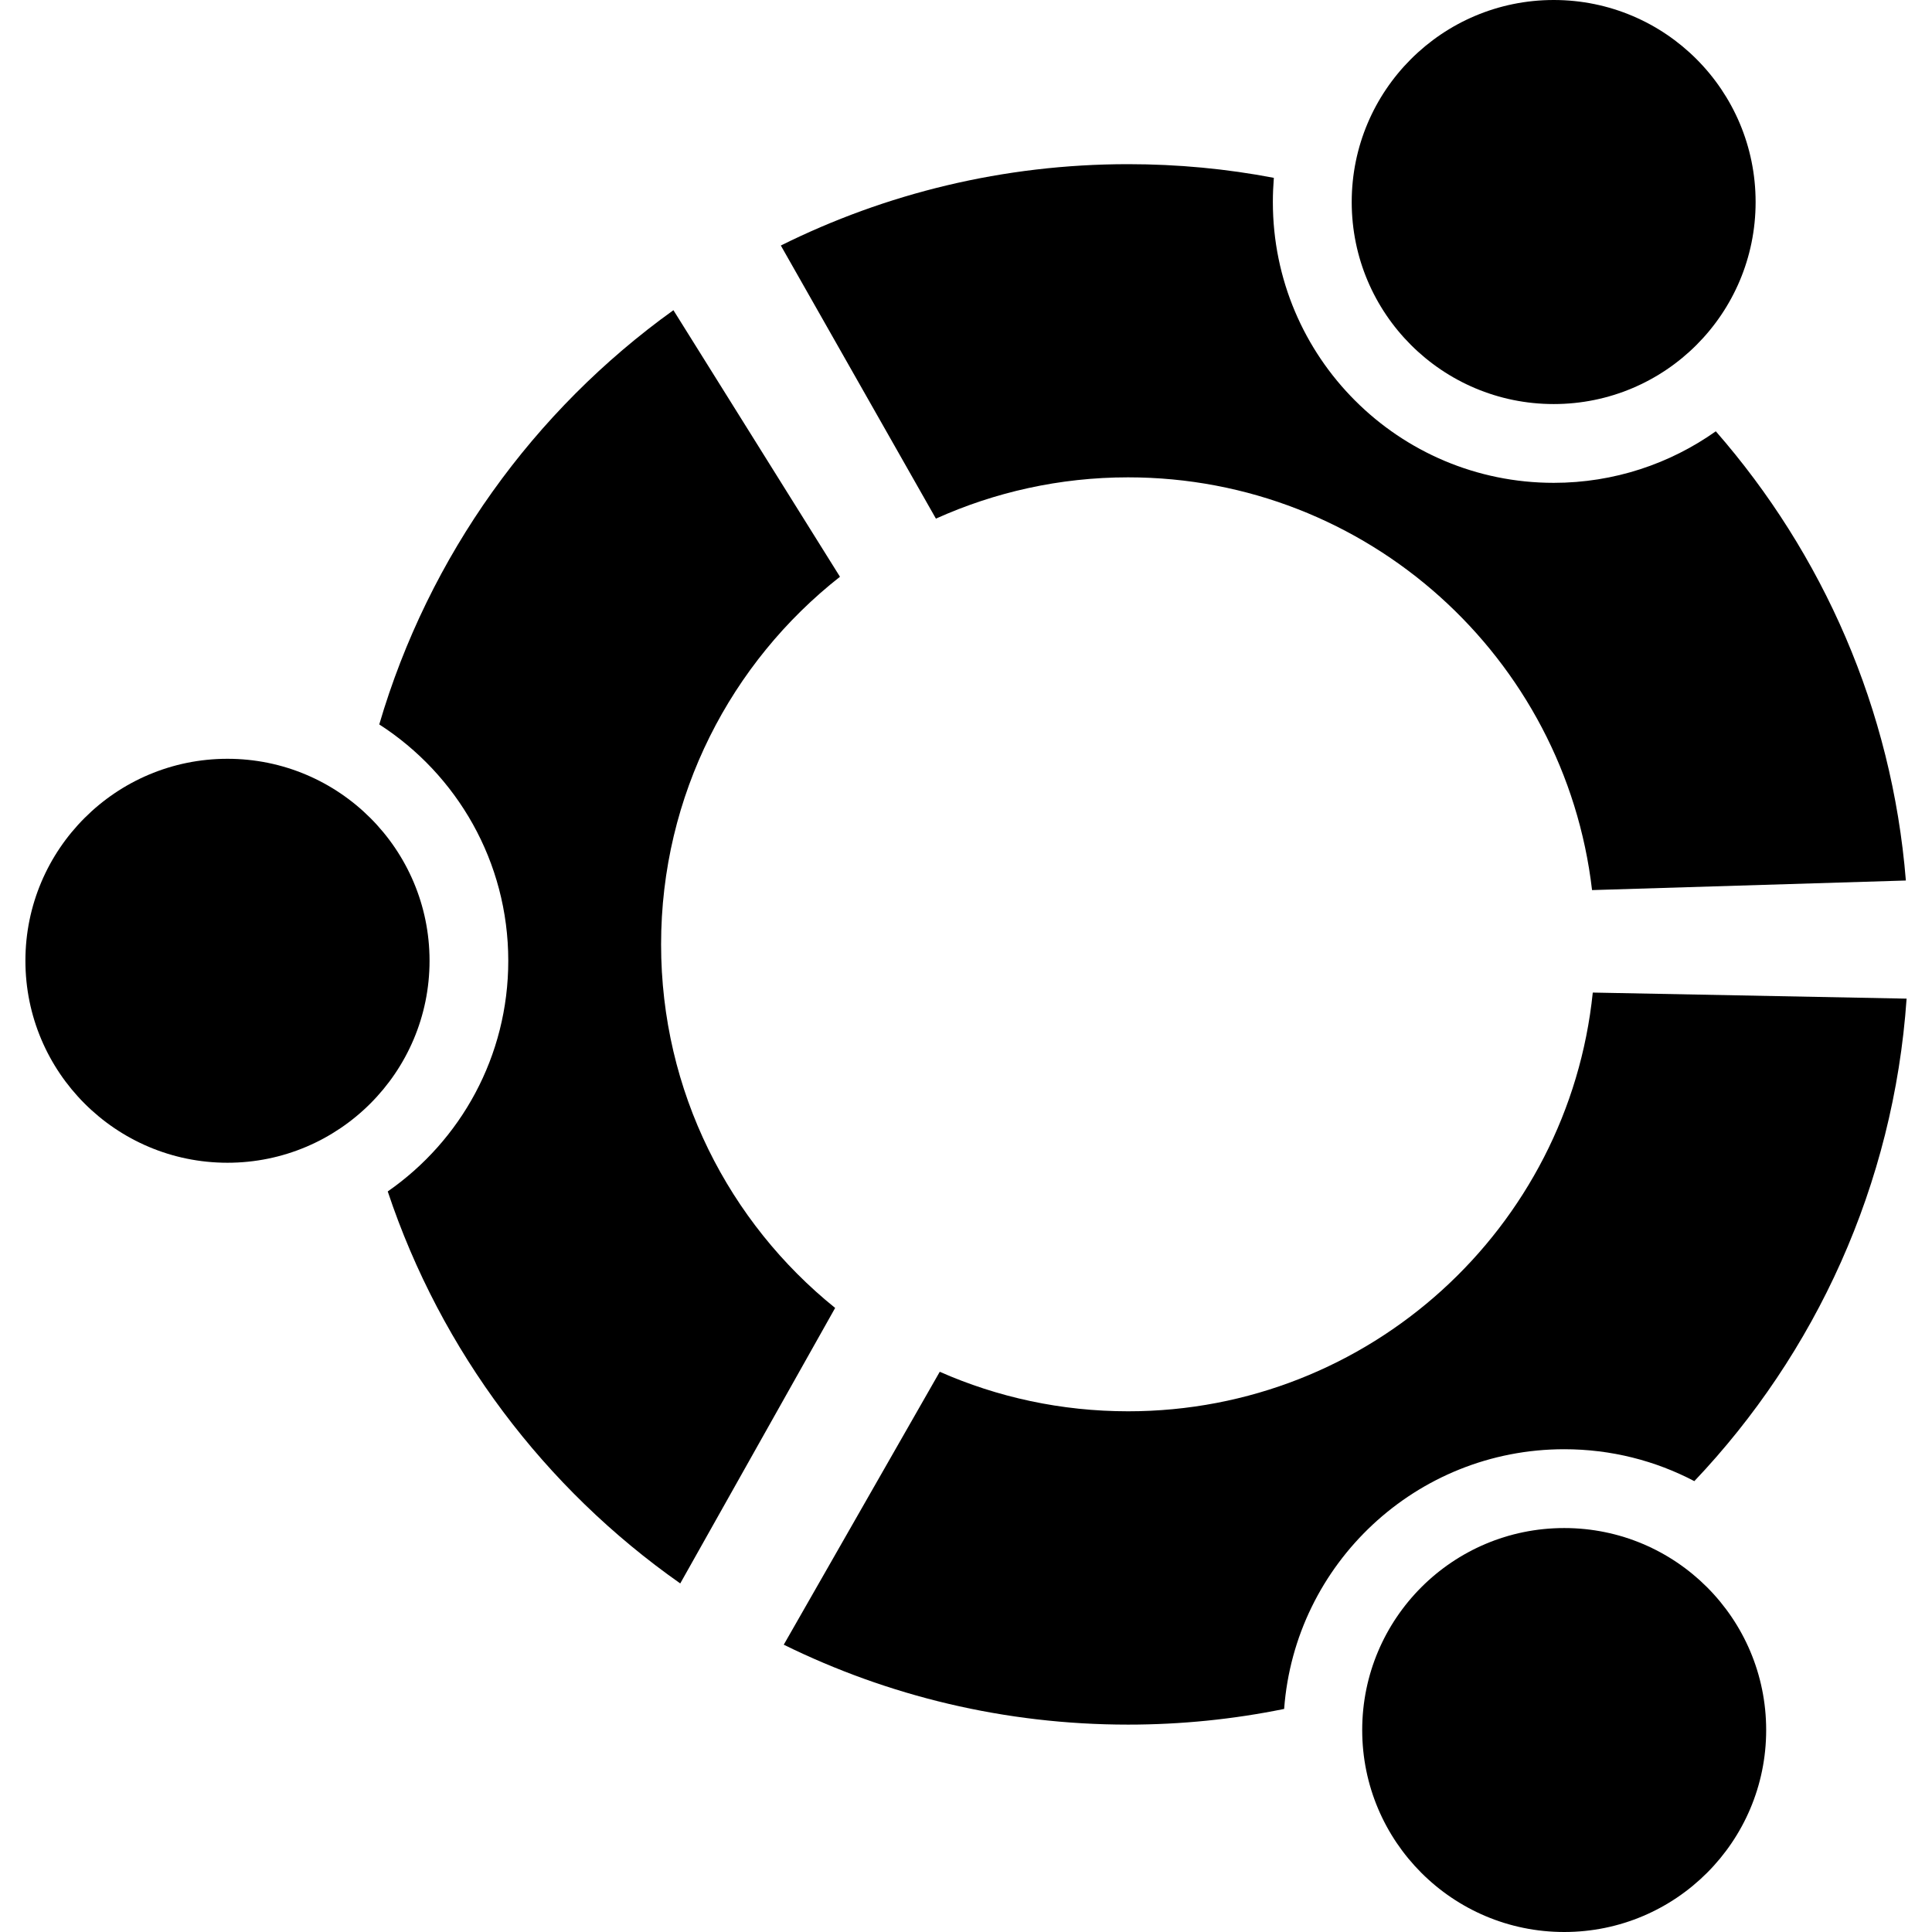
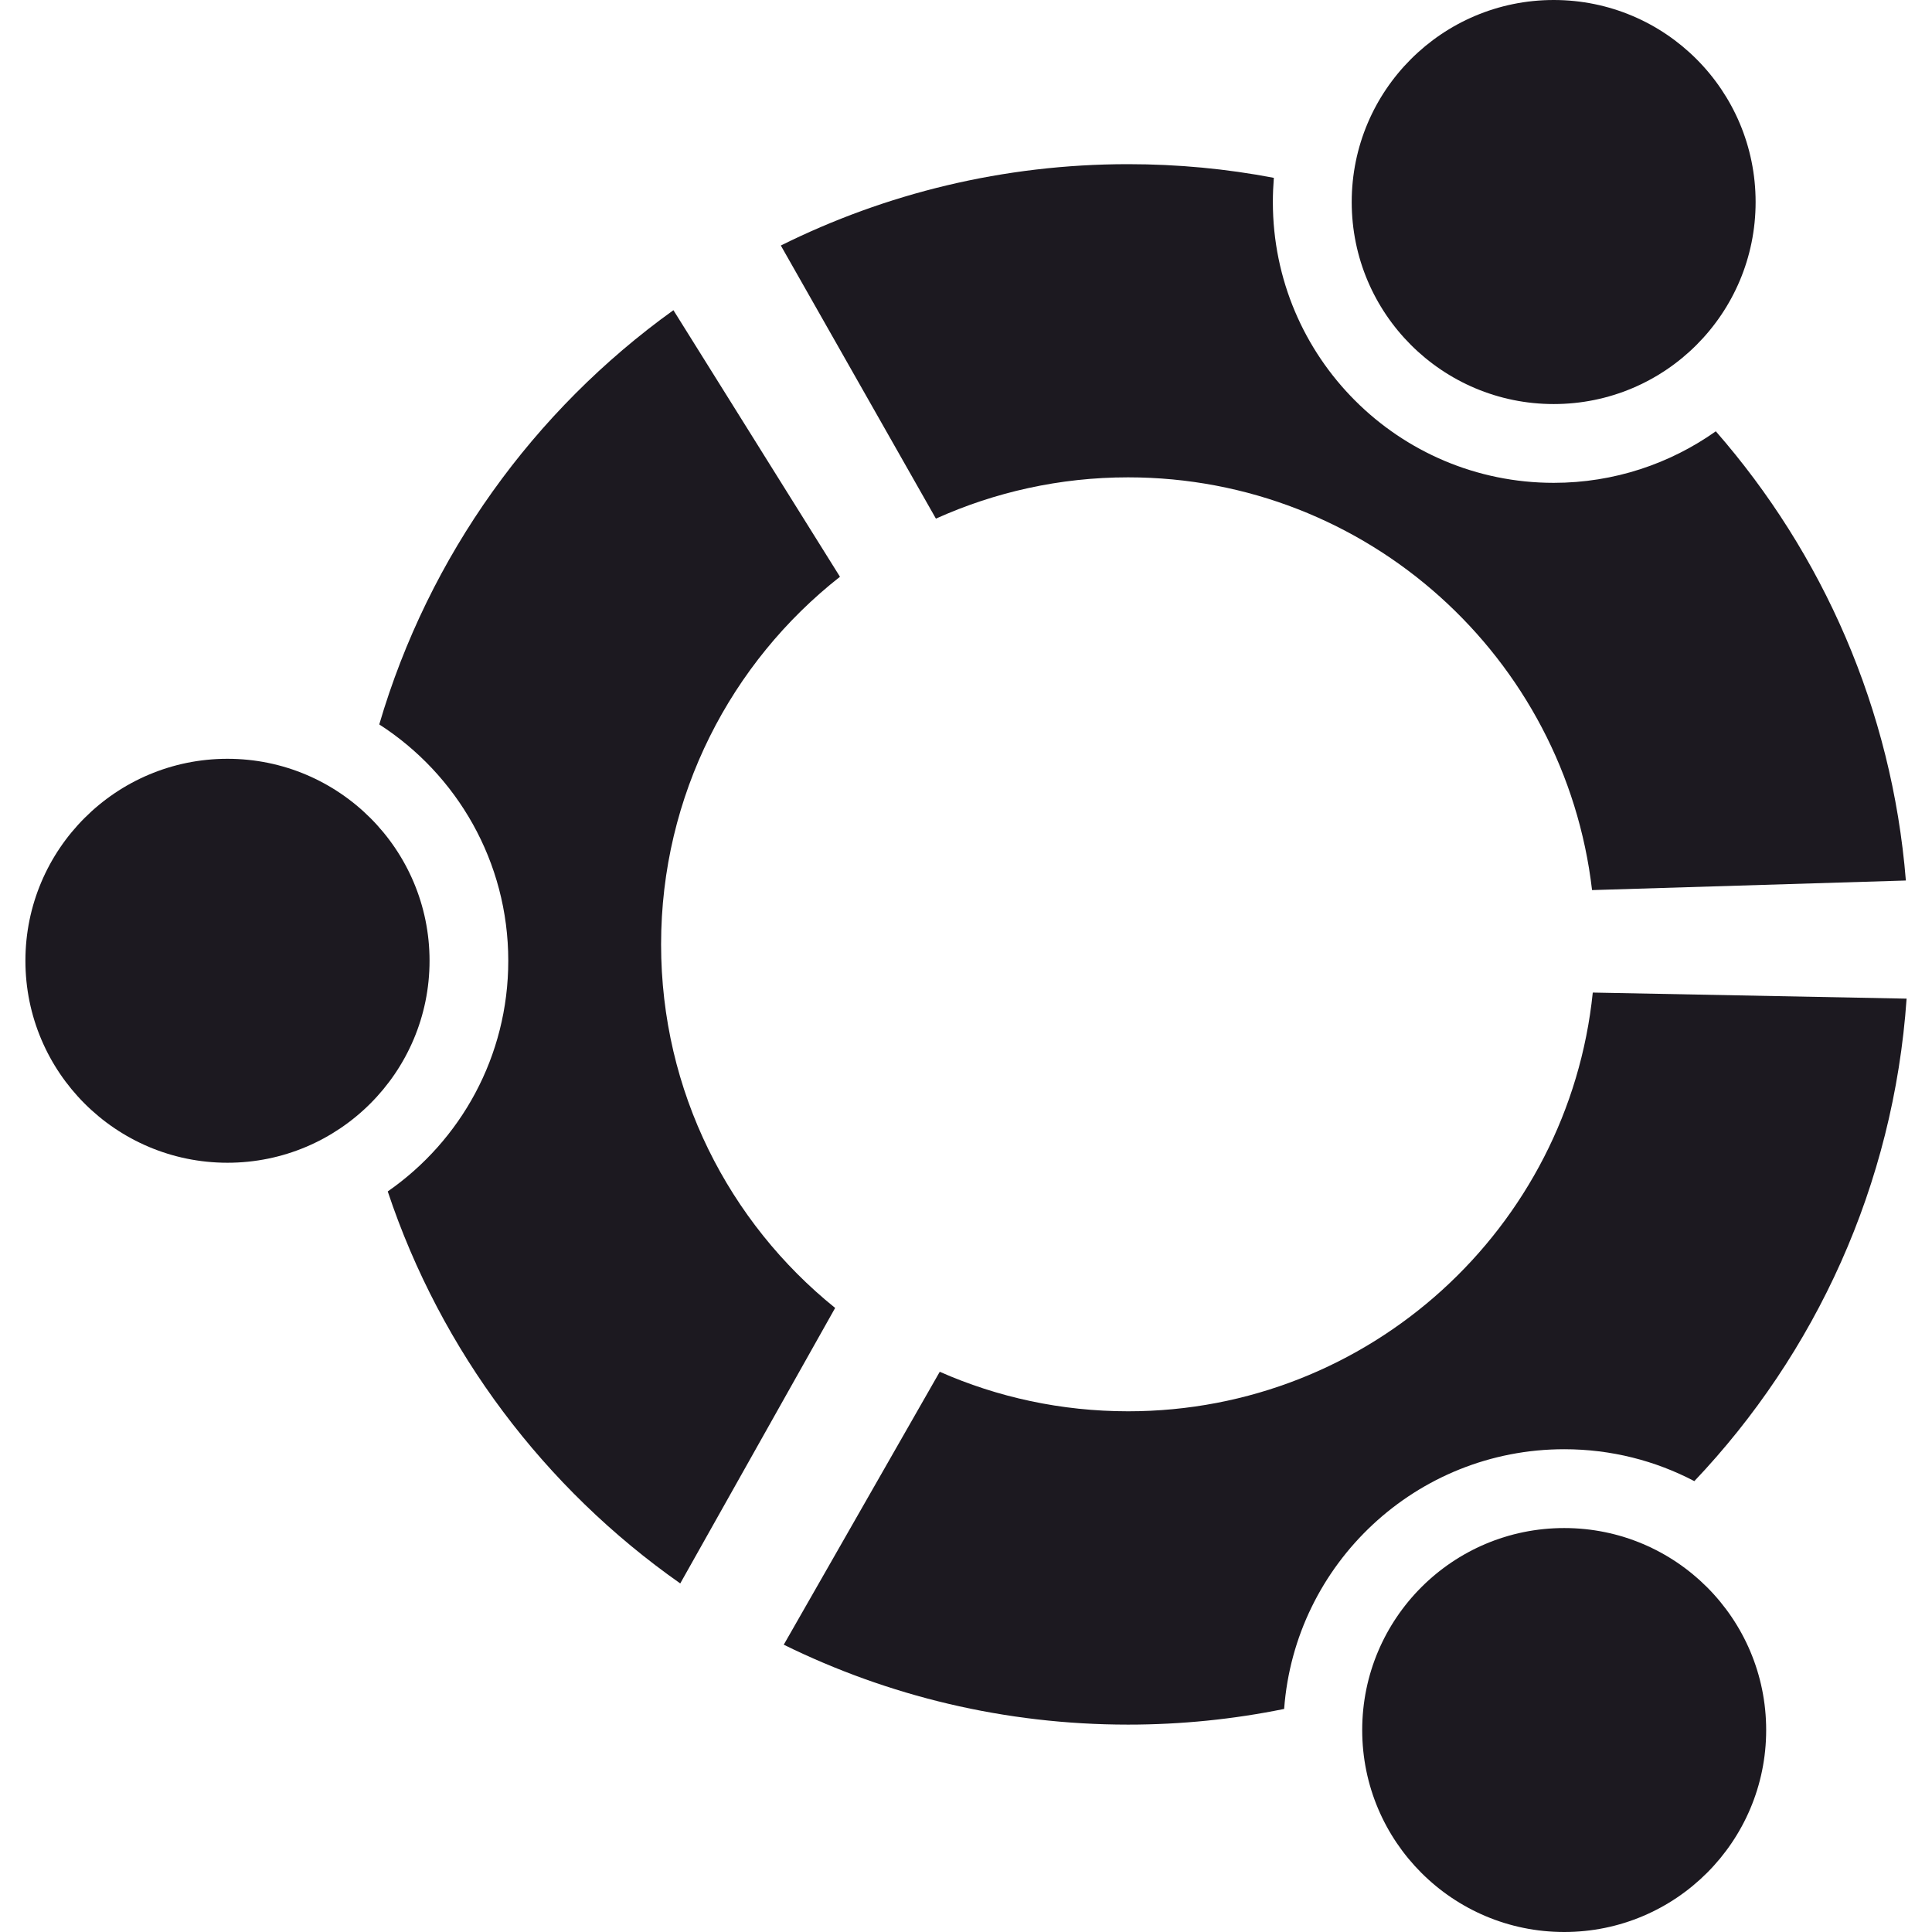
- <svg xmlns="http://www.w3.org/2000/svg" viewBox="0 0 493.423 493.423" xml:space="preserve" focusable="false">
-   <g id="SVGRepo_bgCarrier" stroke-width="0" />
-   <g id="SVGRepo_tracerCarrier" stroke-linecap="round" stroke-linejoin="round" />
-   <g id="SVGRepo_iconCarrier">
-     <g id="ubuntu">
-       <g>
-         <g>
-           <path d="M168.839,241.198c0-38.117,17.894-72.05,45.685-93.896L171.988,79.22c-35.648,25.603-62.472,62.66-75.127,105.796 c19.811,12.751,32.949,35.031,32.949,60.353c0,24.424-12.143,45.957-30.783,58.918c13.606,40.86,40.12,75.838,74.706,100.113 l39.559-70.358C186.187,312.204,168.839,278.724,168.839,241.198z" />
-         </g>
-       </g>
-       <g>
-         <path d="M109.704,245.368c0,28.484-23.132,51.592-51.609,51.592c-28.491,0-51.606-23.107-51.606-51.592 c0-28.47,23.115-51.577,51.606-51.577C86.572,193.791,109.704,216.898,109.704,245.368z" />
-       </g>
-       <g>
-         <g>
-           <path d="M399.494,370.126c12.002,0,23.301,2.936,33.23,8.149c30.924-32.591,50.906-75.595,54.211-123.228l-80.148-1.551 c-6.171,60.111-56.954,106.941-118.677,106.941c-17.084,0-33.388-3.594-48.101-10.093l-39.841,69.704 c26.56,13.069,56.376,20.411,87.941,20.411c13.622,0,26.981-1.379,39.854-4.006C330.709,399.381,361.68,370.126,399.494,370.126z " />
-         </g>
-       </g>
-       <g>
-         <path d="M451.071,441.847c0,28.478-23.084,51.576-51.577,51.576c-28.493,0-51.594-23.098-51.594-51.576 c0-28.5,23.101-51.592,51.594-51.592C427.987,390.255,451.071,413.347,451.071,441.847z" />
-       </g>
-       <g>
-         <g>
-           <path d="M438.211,110.152c-11.677,8.269-25.968,13.163-41.399,13.163c-39.637,0-71.73-32.102-71.73-71.715 c0-2.104,0.094-4.139,0.25-6.181c-12.05-2.307-24.503-3.491-37.222-3.491c-31.859,0-61.988,7.498-88.689,20.777l39.607,69.75 c14.979-6.748,31.593-10.544,49.082-10.544c61.177,0,111.601,46.074,118.491,105.414l80.147-2.447 C483.209,181.12,465.487,141.372,438.211,110.152z" />
-         </g>
-       </g>
-       <g>
-         <path d="M448.374,51.601c0,28.492-23.038,51.592-51.561,51.592c-28.491,0-51.592-23.1-51.592-51.592 C345.22,23.107,368.321,0,396.812,0C425.335,0,448.374,23.107,448.374,51.601z" />
-       </g>
-     </g>
-   </g>
+ <svg xmlns="http://www.w3.org/2000/svg" viewBox="0 0 493.423 493.423" xml:space="preserve" focusable="false" fill="#1c1920">
+   <path d="M168.839,241.198c0-38.117,17.894-72.05,45.685-93.896L171.988,79.22c-35.648,25.603-62.472,62.66-75.127,105.796 c19.811,12.751,32.949,35.031,32.949,60.353c0,24.424-12.143,45.957-30.783,58.918c13.606,40.86,40.12,75.838,74.706,100.113 l39.559-70.358C186.187,312.204,168.839,278.724,168.839,241.198z" />
+   <path d="M109.704,245.368c0,28.484-23.132,51.592-51.609,51.592c-28.491,0-51.606-23.107-51.606-51.592 c0-28.47,23.115-51.577,51.606-51.577C86.572,193.791,109.704,216.898,109.704,245.368z" />
+   <path d="M399.494,370.126c12.002,0,23.301,2.936,33.23,8.149c30.924-32.591,50.906-75.595,54.211-123.228l-80.148-1.551 c-6.171,60.111-56.954,106.941-118.677,106.941c-17.084,0-33.388-3.594-48.101-10.093l-39.841,69.704 c26.56,13.069,56.376,20.411,87.941,20.411c13.622,0,26.981-1.379,39.854-4.006C330.709,399.381,361.68,370.126,399.494,370.126z " />
+   <path d="M451.071,441.847c0,28.478-23.084,51.576-51.577,51.576c-28.493,0-51.594-23.098-51.594-51.576 c0-28.5,23.101-51.592,51.594-51.592C427.987,390.255,451.071,413.347,451.071,441.847z" />
+   <path d="M438.211,110.152c-11.677,8.269-25.968,13.163-41.399,13.163c-39.637,0-71.73-32.102-71.73-71.715 c0-2.104,0.094-4.139,0.25-6.181c-12.05-2.307-24.503-3.491-37.222-3.491c-31.859,0-61.988,7.498-88.689,20.777l39.607,69.75 c14.979-6.748,31.593-10.544,49.082-10.544c61.177,0,111.601,46.074,118.491,105.414l80.147-2.447 C483.209,181.12,465.487,141.372,438.211,110.152z" />
+   <path d="M448.374,51.601c0,28.492-23.038,51.592-51.561,51.592c-28.491,0-51.592-23.1-51.592-51.592 C345.22,23.107,368.321,0,396.812,0C425.335,0,448.374,23.107,448.374,51.601z" />
</svg>
